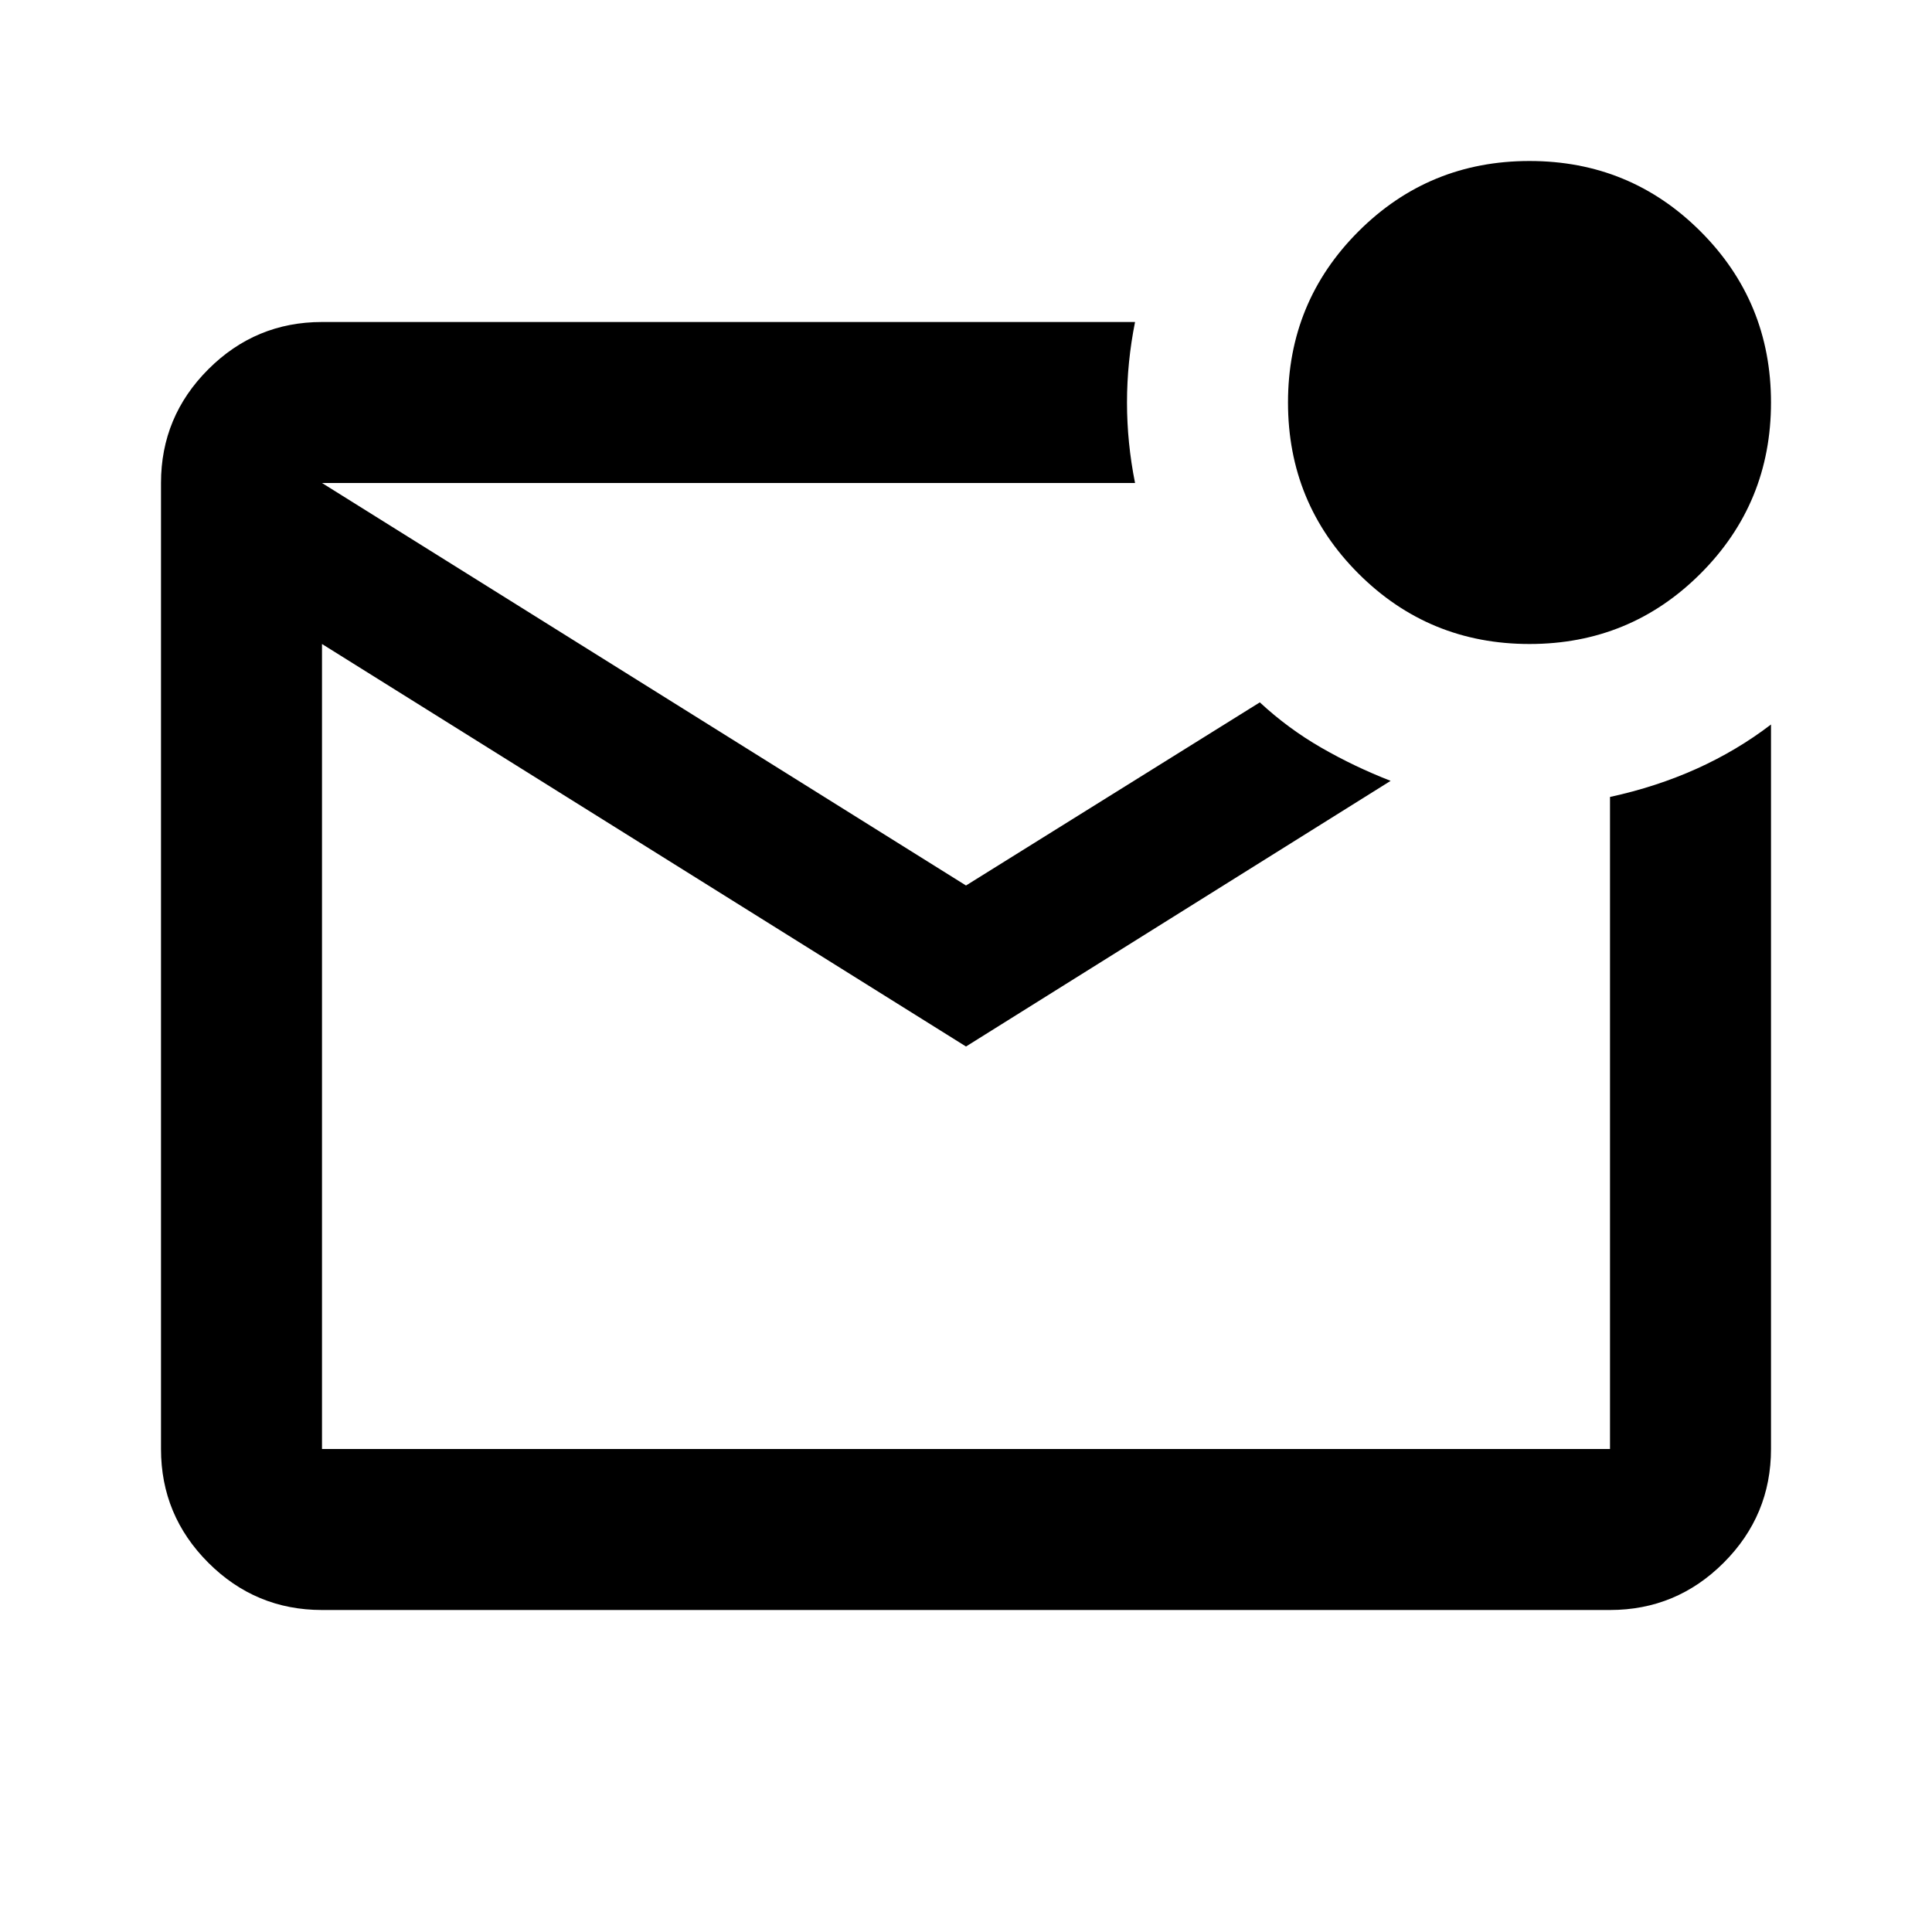
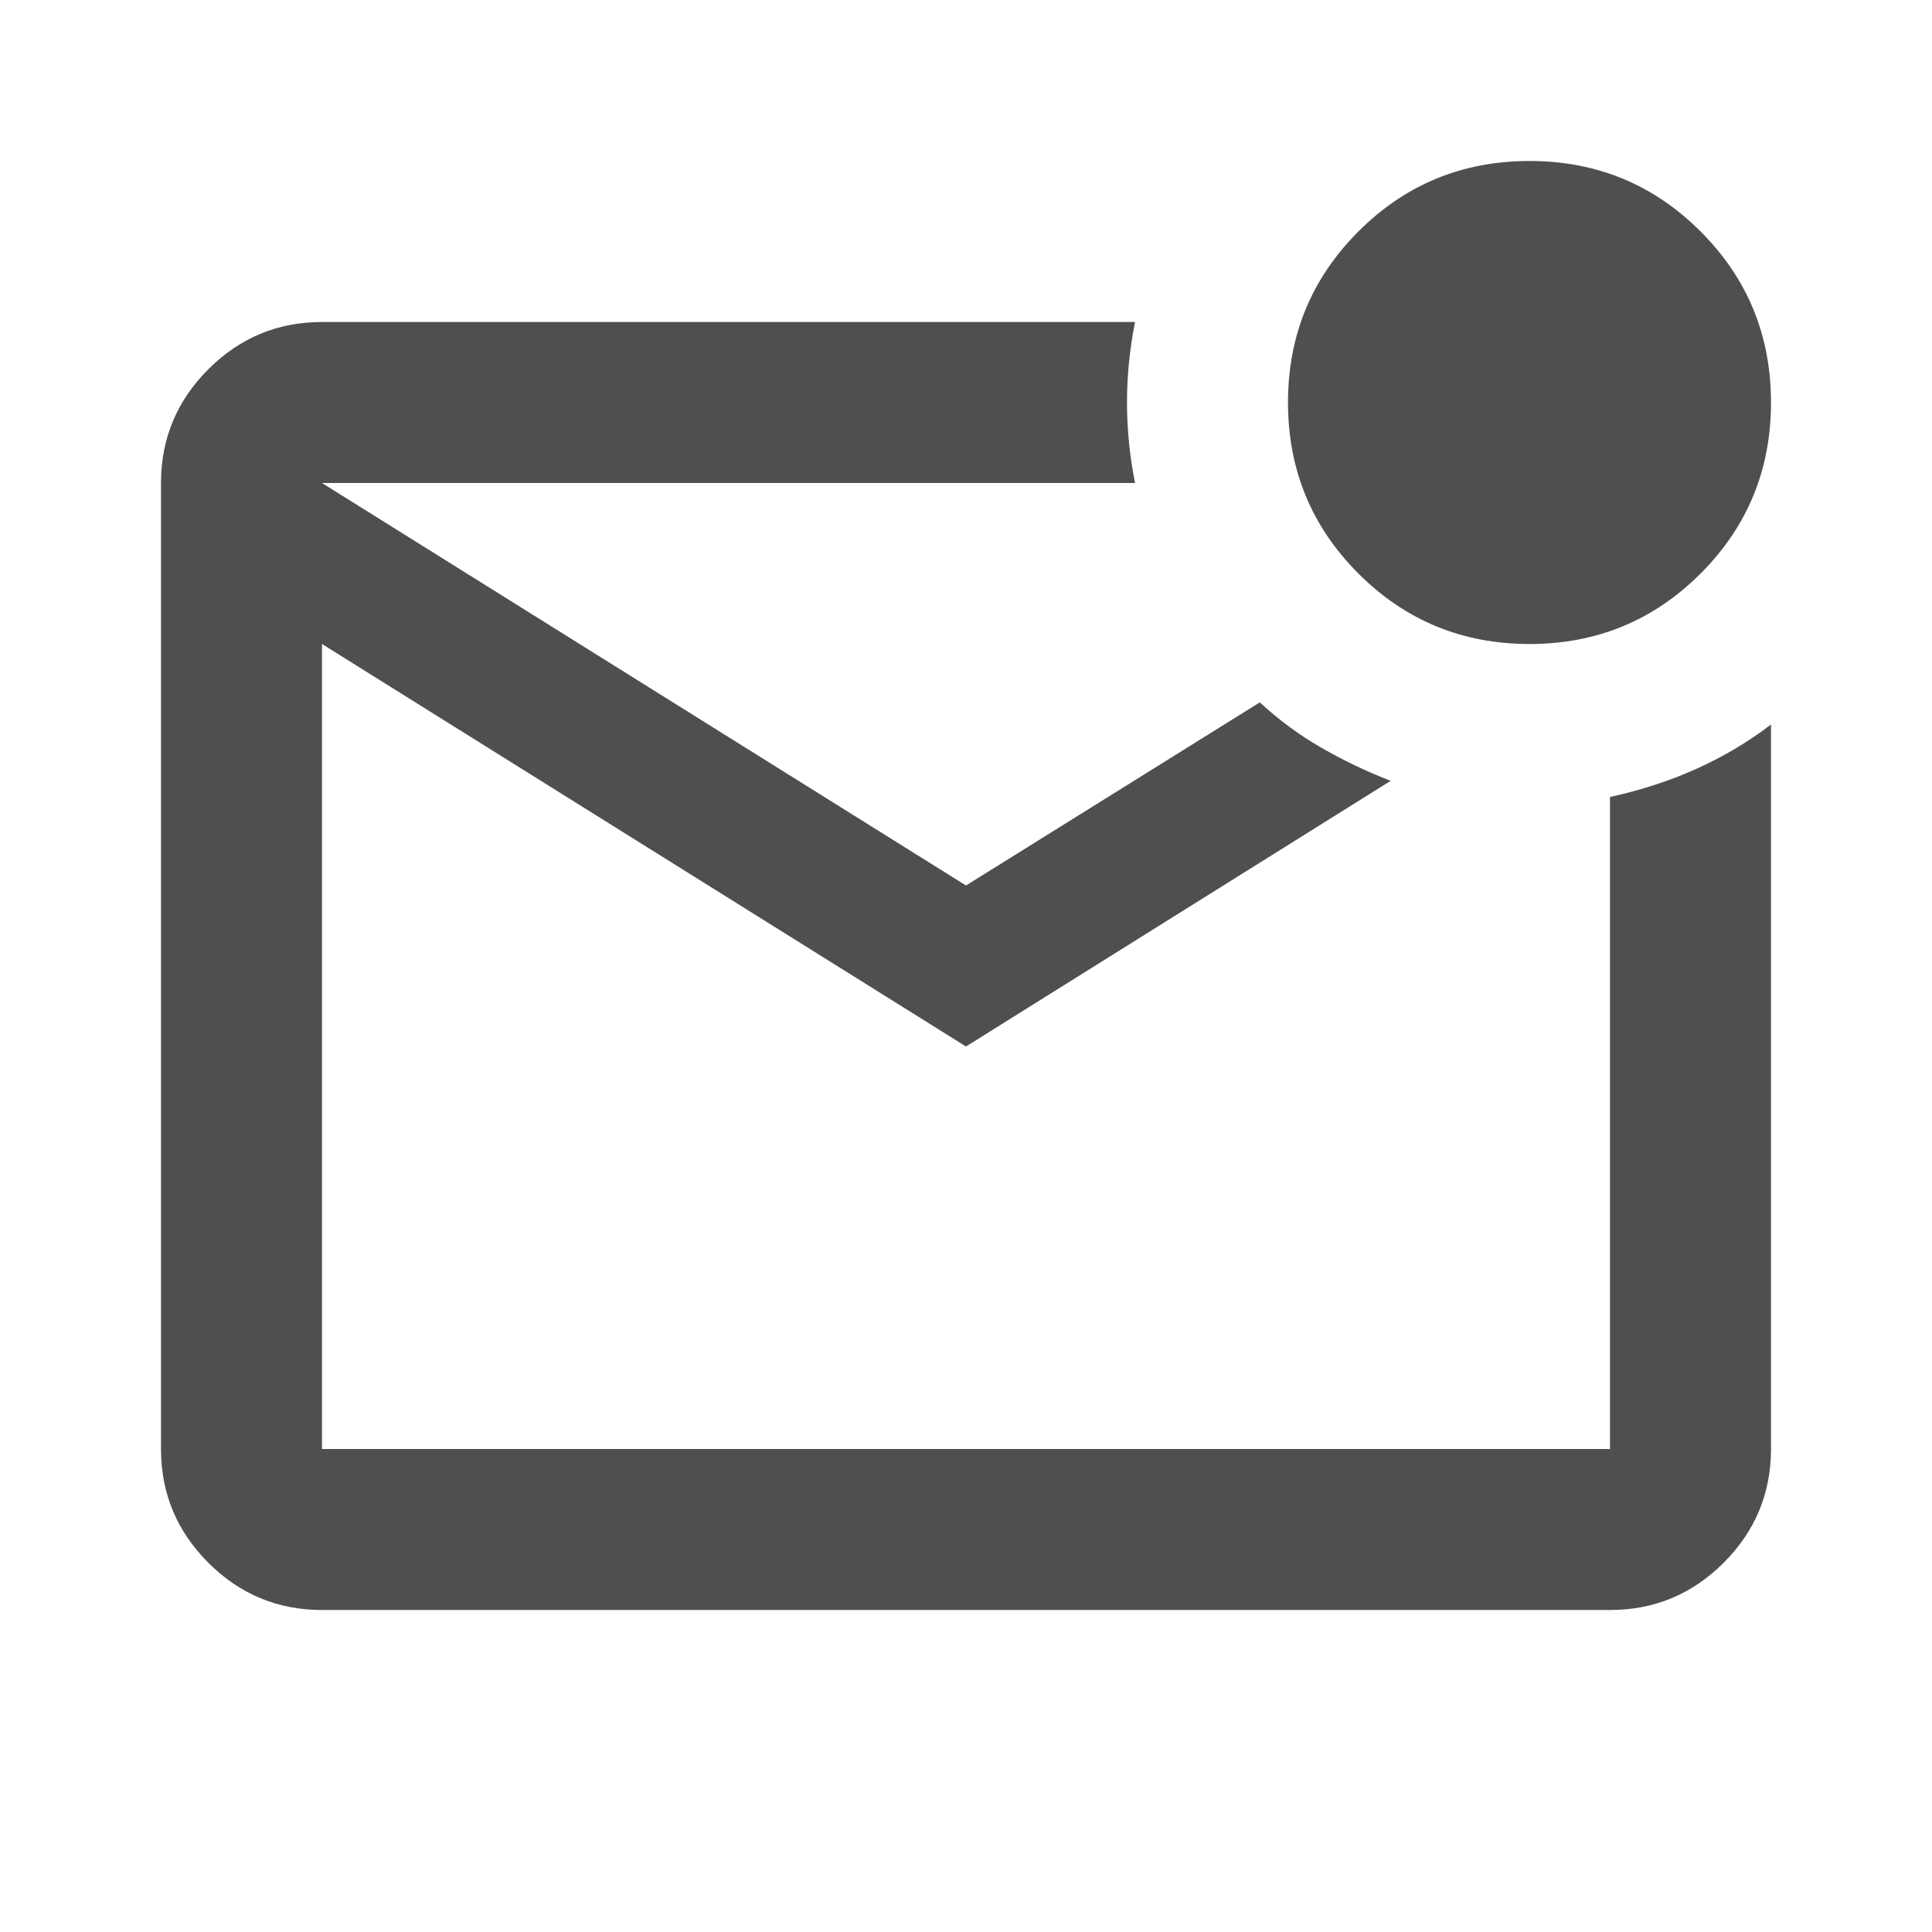
- <svg xmlns="http://www.w3.org/2000/svg" height="24px" viewBox="0 -960 960 960" width="24px" fill="#000000">
+ <svg xmlns="http://www.w3.org/2000/svg" height="24px" viewBox="0 -960 960 960" width="24px" fill="#4D504F">
  <path d="M160-160q-33 0-56.5-23.5T80-240v-480q0-33 23.5-56.5T160-800h404q-4 20-4 40t4 40H160l320 200 146-91q14 13 30.5 22.5T691-572L480-440 160-640v400h640v-324q23-5 43-14t37-22v360q0 33-23.5 56.5T800-160H160Zm0-560v480-480Zm600 80q-50 0-85-35t-35-85q0-50 35-85t85-35q50 0 85 35t35 85q0 50-35 85t-85 35Z" />
</svg>
